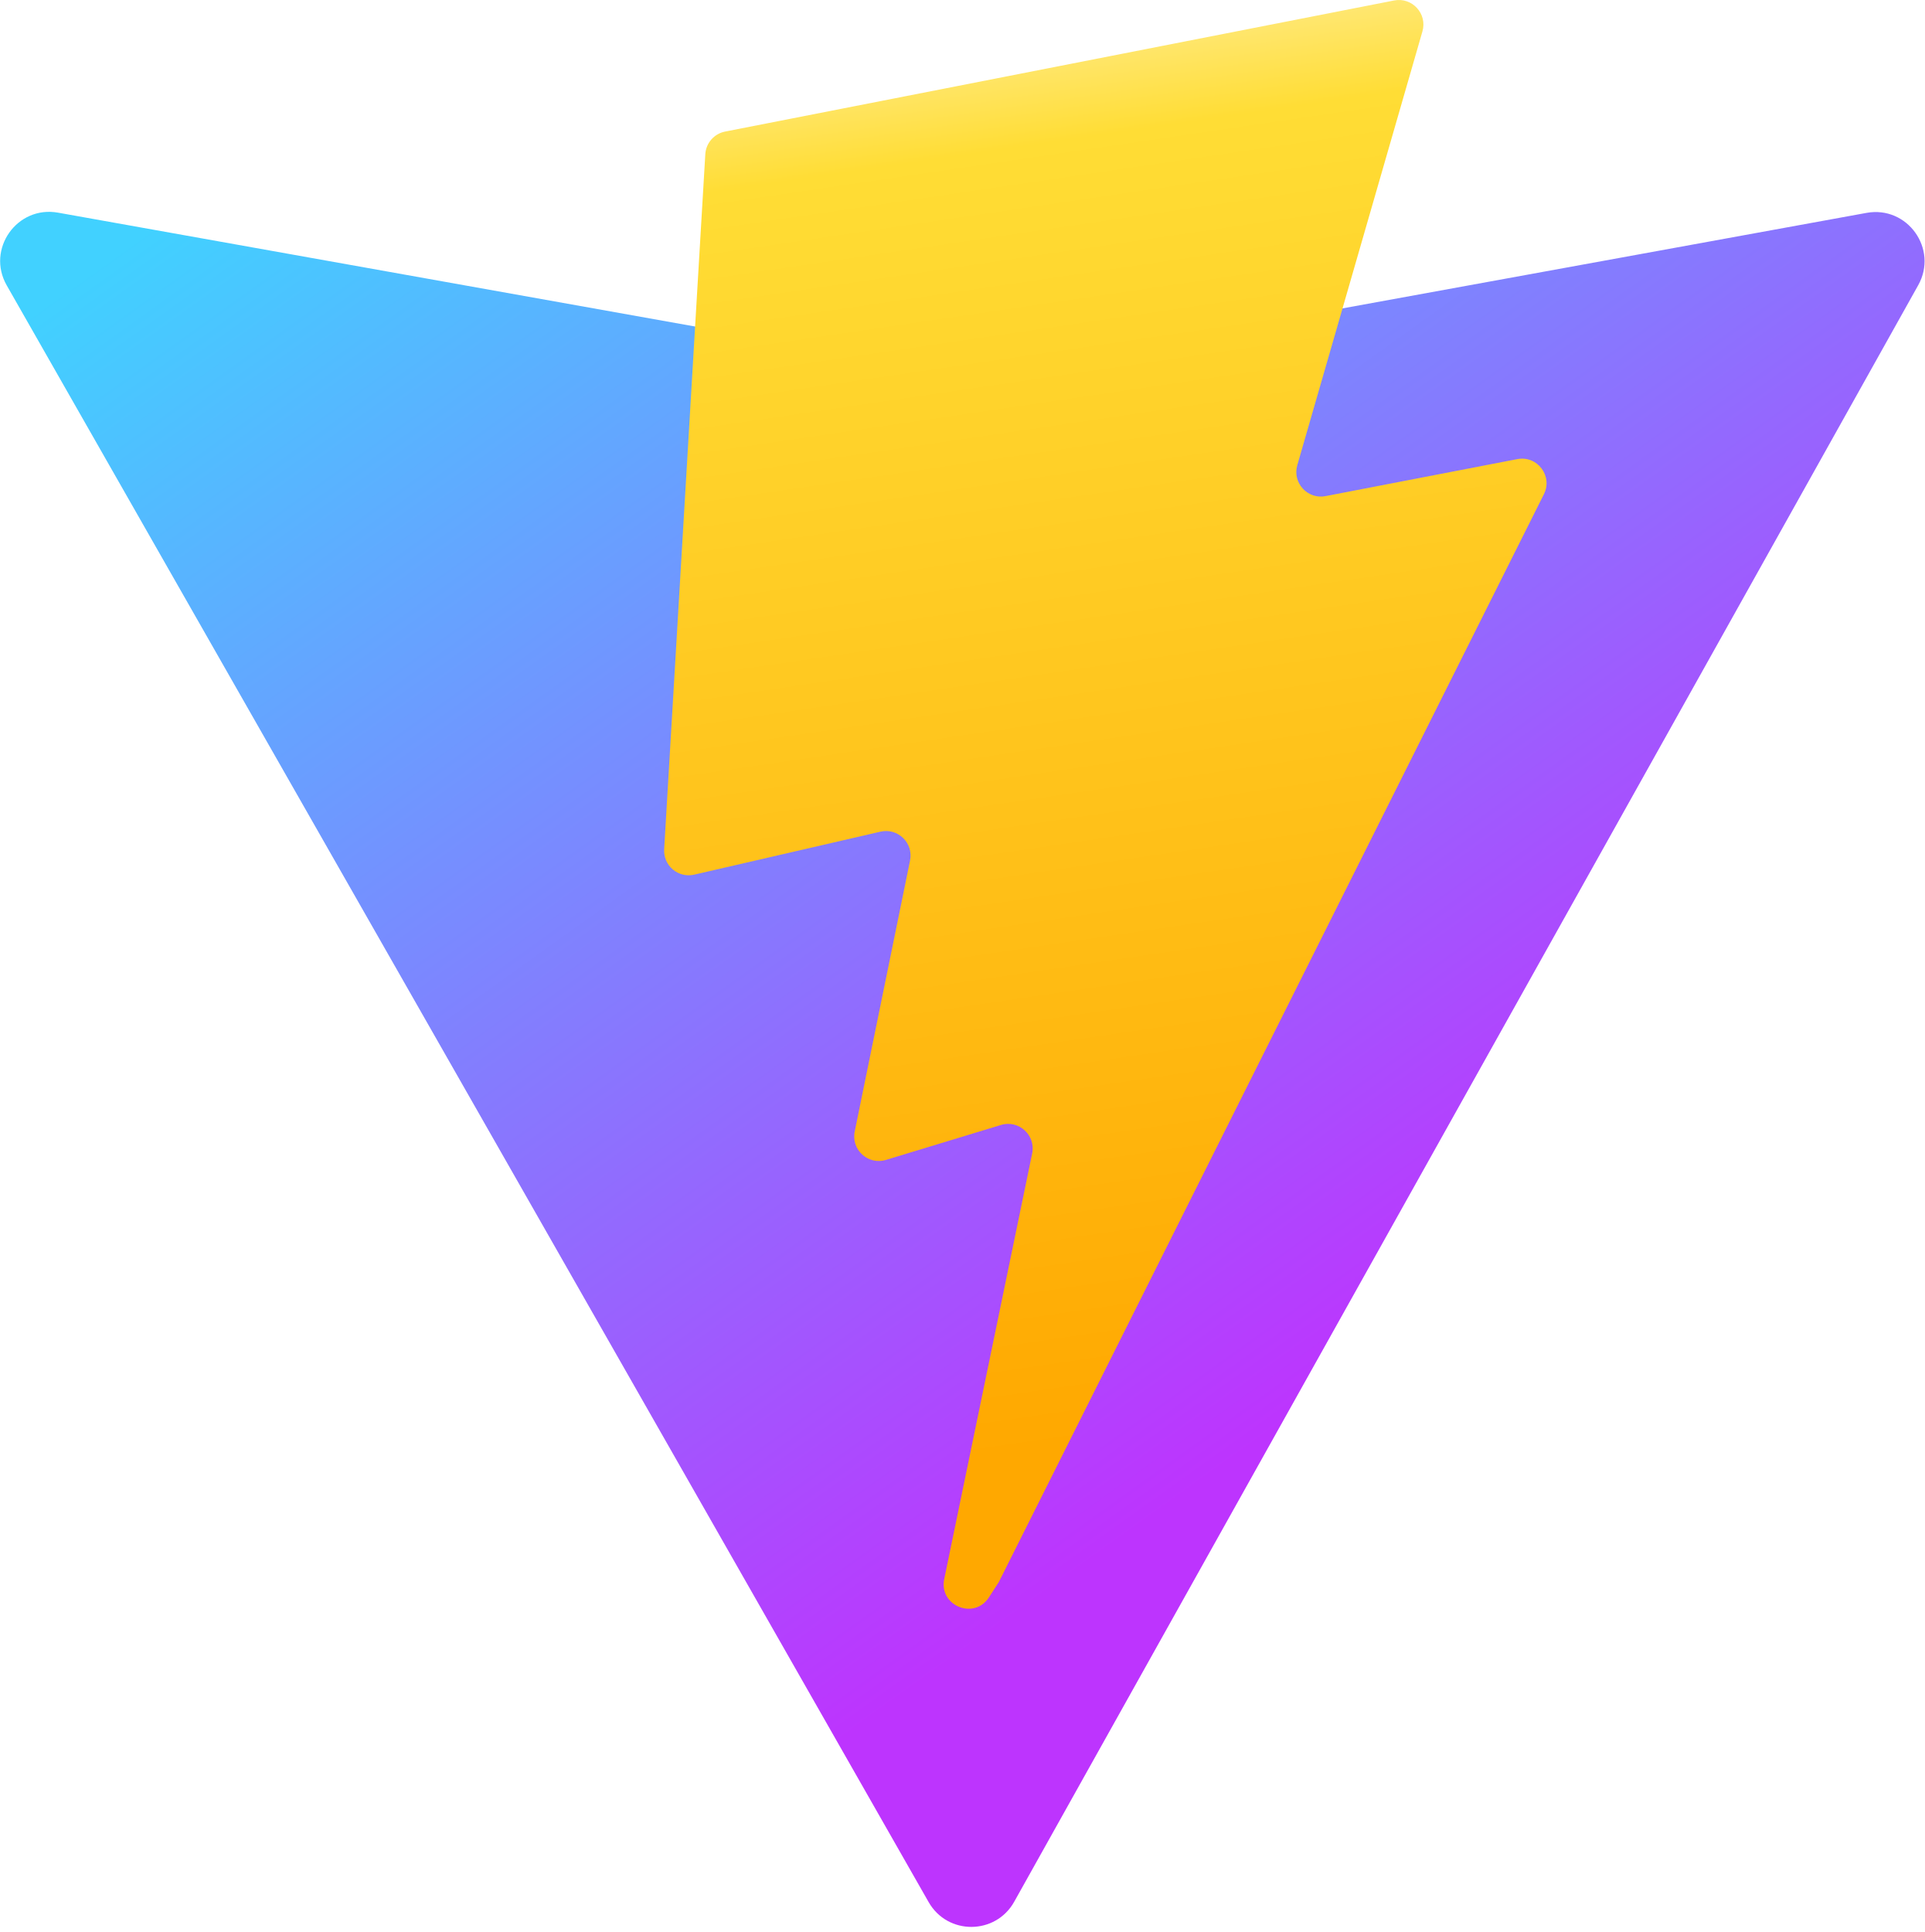
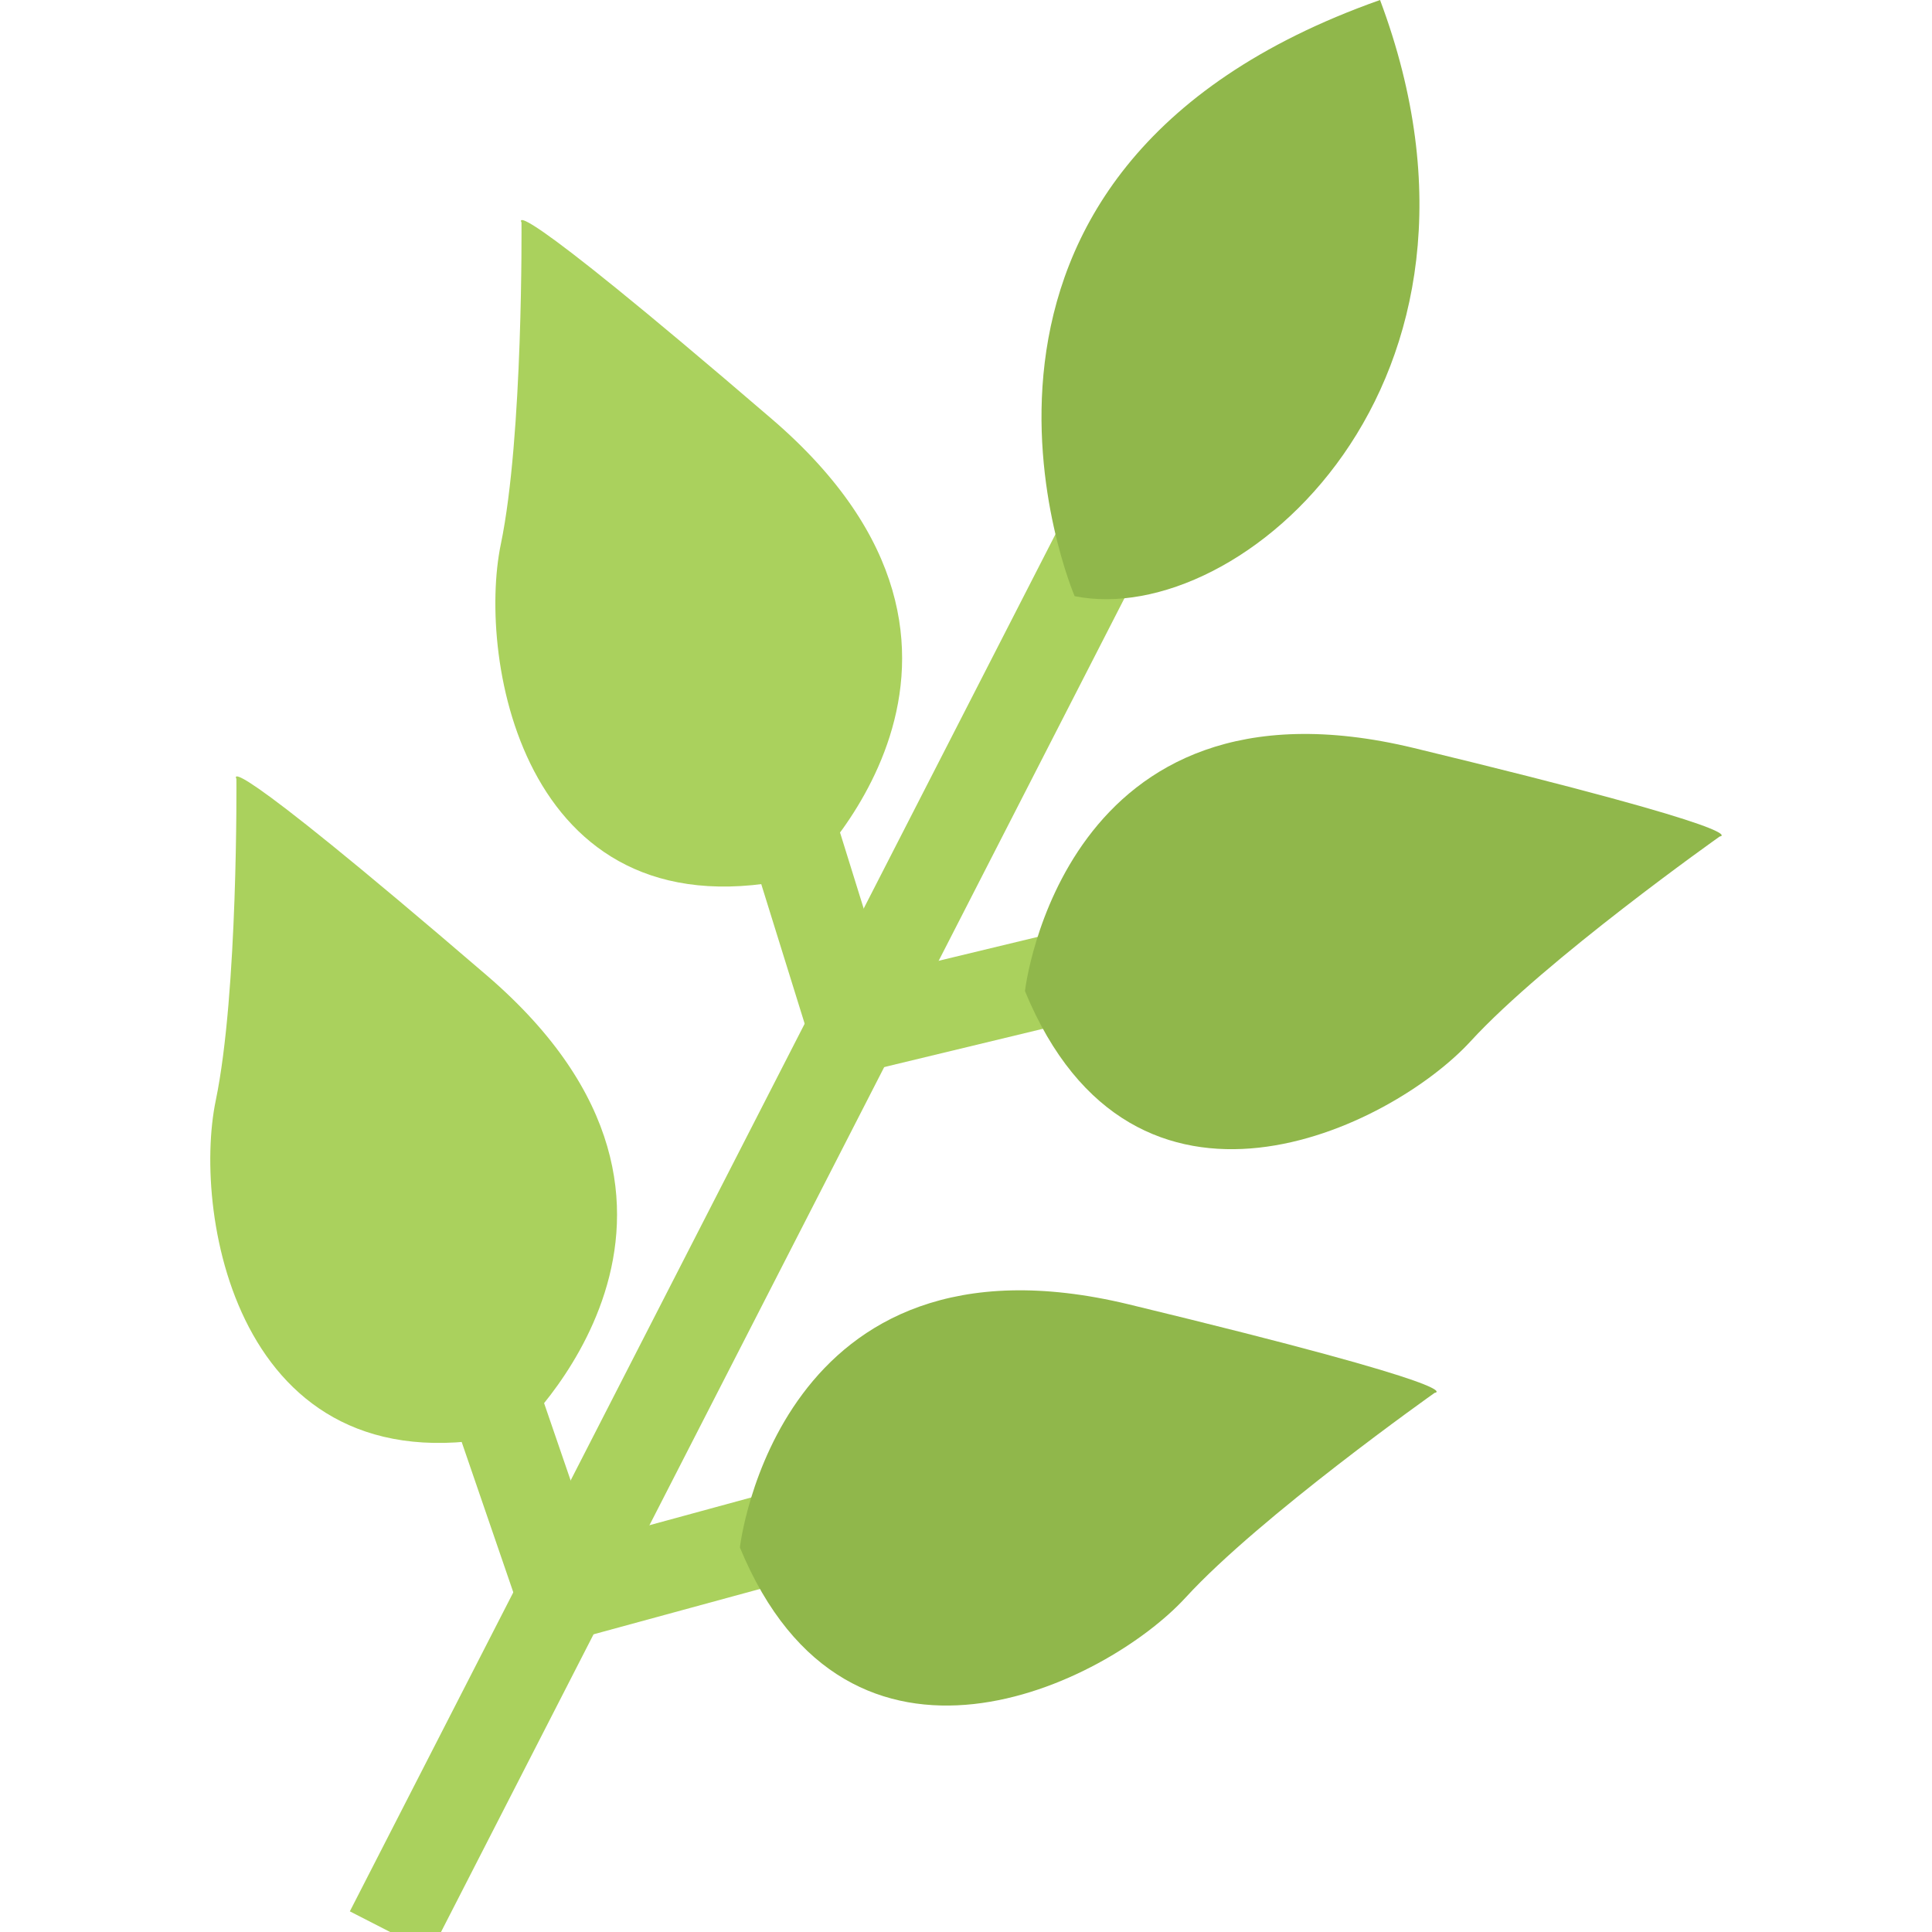
- <svg xmlns="http://www.w3.org/2000/svg" aria-hidden="true" role="img" class="iconify iconify--logos" width="31.88" height="32" preserveAspectRatio="xMidYMid meet" viewBox="0 0 256 257">
-   <defs>
-     <linearGradient id="IconifyId1813088fe1fbc01fb466" x1="-.828%" x2="57.636%" y1="7.652%" y2="78.411%">
-       <stop offset="0%" stop-color="#41D1FF" />
-       <stop offset="100%" stop-color="#BD34FE" />
-     </linearGradient>
-     <linearGradient id="IconifyId1813088fe1fbc01fb467" x1="43.376%" x2="50.316%" y1="2.242%" y2="89.03%">
-       <stop offset="0%" stop-color="#FFEA83" />
-       <stop offset="8.333%" stop-color="#FFDD35" />
-       <stop offset="100%" stop-color="#FFA800" />
-     </linearGradient>
-   </defs>
-   <path fill="url(#IconifyId1813088fe1fbc01fb466)" d="M255.153 37.938L134.897 252.976c-2.483 4.44-8.862 4.466-11.382.048L.875 37.958c-2.746-4.814 1.371-10.646 6.827-9.67l120.385 21.517a6.537 6.537 0 0 0 2.322-.004l117.867-21.483c5.438-.991 9.574 4.796 6.877 9.62Z" />
-   <path fill="url(#IconifyId1813088fe1fbc01fb467)" d="M185.432.063L96.44 17.501a3.268 3.268 0 0 0-2.634 3.014l-5.474 92.456a3.268 3.268 0 0 0 3.997 3.378l24.777-5.718c2.318-.535 4.413 1.507 3.936 3.838l-7.361 36.047c-.495 2.426 1.782 4.5 4.151 3.78l15.304-4.649c2.372-.72 4.652 1.36 4.15 3.788l-11.698 56.621c-.732 3.542 3.979 5.473 5.943 2.437l1.313-2.028l72.516-144.72c1.215-2.423-.88-5.186-3.54-4.672l-25.505 4.922c-2.396.462-4.435-1.77-3.759-4.114l16.646-57.705c.677-2.35-1.37-4.583-3.769-4.113Z" />
+ <svg xmlns="http://www.w3.org/2000/svg" version="1.1" x="0px" y="0px" viewBox="0 0 64 64" style="enable-background:new 0 0 64 64;" xml:space="preserve">
+   <g id="_x31_4">
+     <line style="fill:none;stroke:#AAD15D;stroke-width:3;stroke-miterlimit:10;" x1="36.73" y1="17.54" x2="12.924" y2="64" />
+     <polyline style="fill:none;stroke:#AAD15D;stroke-width:3;stroke-miterlimit:10;" points="13.378,37.57 18.63,52.865    34.688,48.489  " />
+     <polyline style="fill:none;stroke:#AAD15D;stroke-width:3;stroke-miterlimit:10;" points="23.875,19.922 28.27,34.051    44.033,30.25  " />
+     <path style="fill:#90B74B;" d="M24.51,51.262c0,0,1.237-10.869,12.883-8.053c11.646,2.816,10.133,2.93,10.133,2.93   s-5.777,4.083-8.252,6.783C36.642,55.792,28.118,60.009,24.51,51.262z M48.717,34.492c2.476-2.7,8.252-6.783,8.252-6.783   s1.513-0.114-10.133-2.93s-12.883,8.053-12.883,8.053C37.562,41.578,46.085,37.362,48.717,34.492z" />
+     <path style="fill:#AAD15D;" d="M7.146,36.46C7.891,32.874,7.831,25.8,7.831,25.8s-0.791-1.294,8.297,6.514   s0.989,15.161,0.989,15.161C7.91,49.655,6.354,40.273,7.146,36.46z M26.56,29.044c0,0,8.1-7.353-0.989-15.161   S17.275,7.37,17.275,7.37s0.06,7.074-0.685,10.66C15.797,21.843,17.354,31.224,26.56,29.044z" />
+     <path style="fill:#90B74B;" d="M35.598,19.748c0,0-6.014-14.044,10.118-19.748C50.477,12.707,41.086,20.863,35.598,19.748z" />
+   </g>
+   <g id="Layer_1">
+ </g>
</svg>
